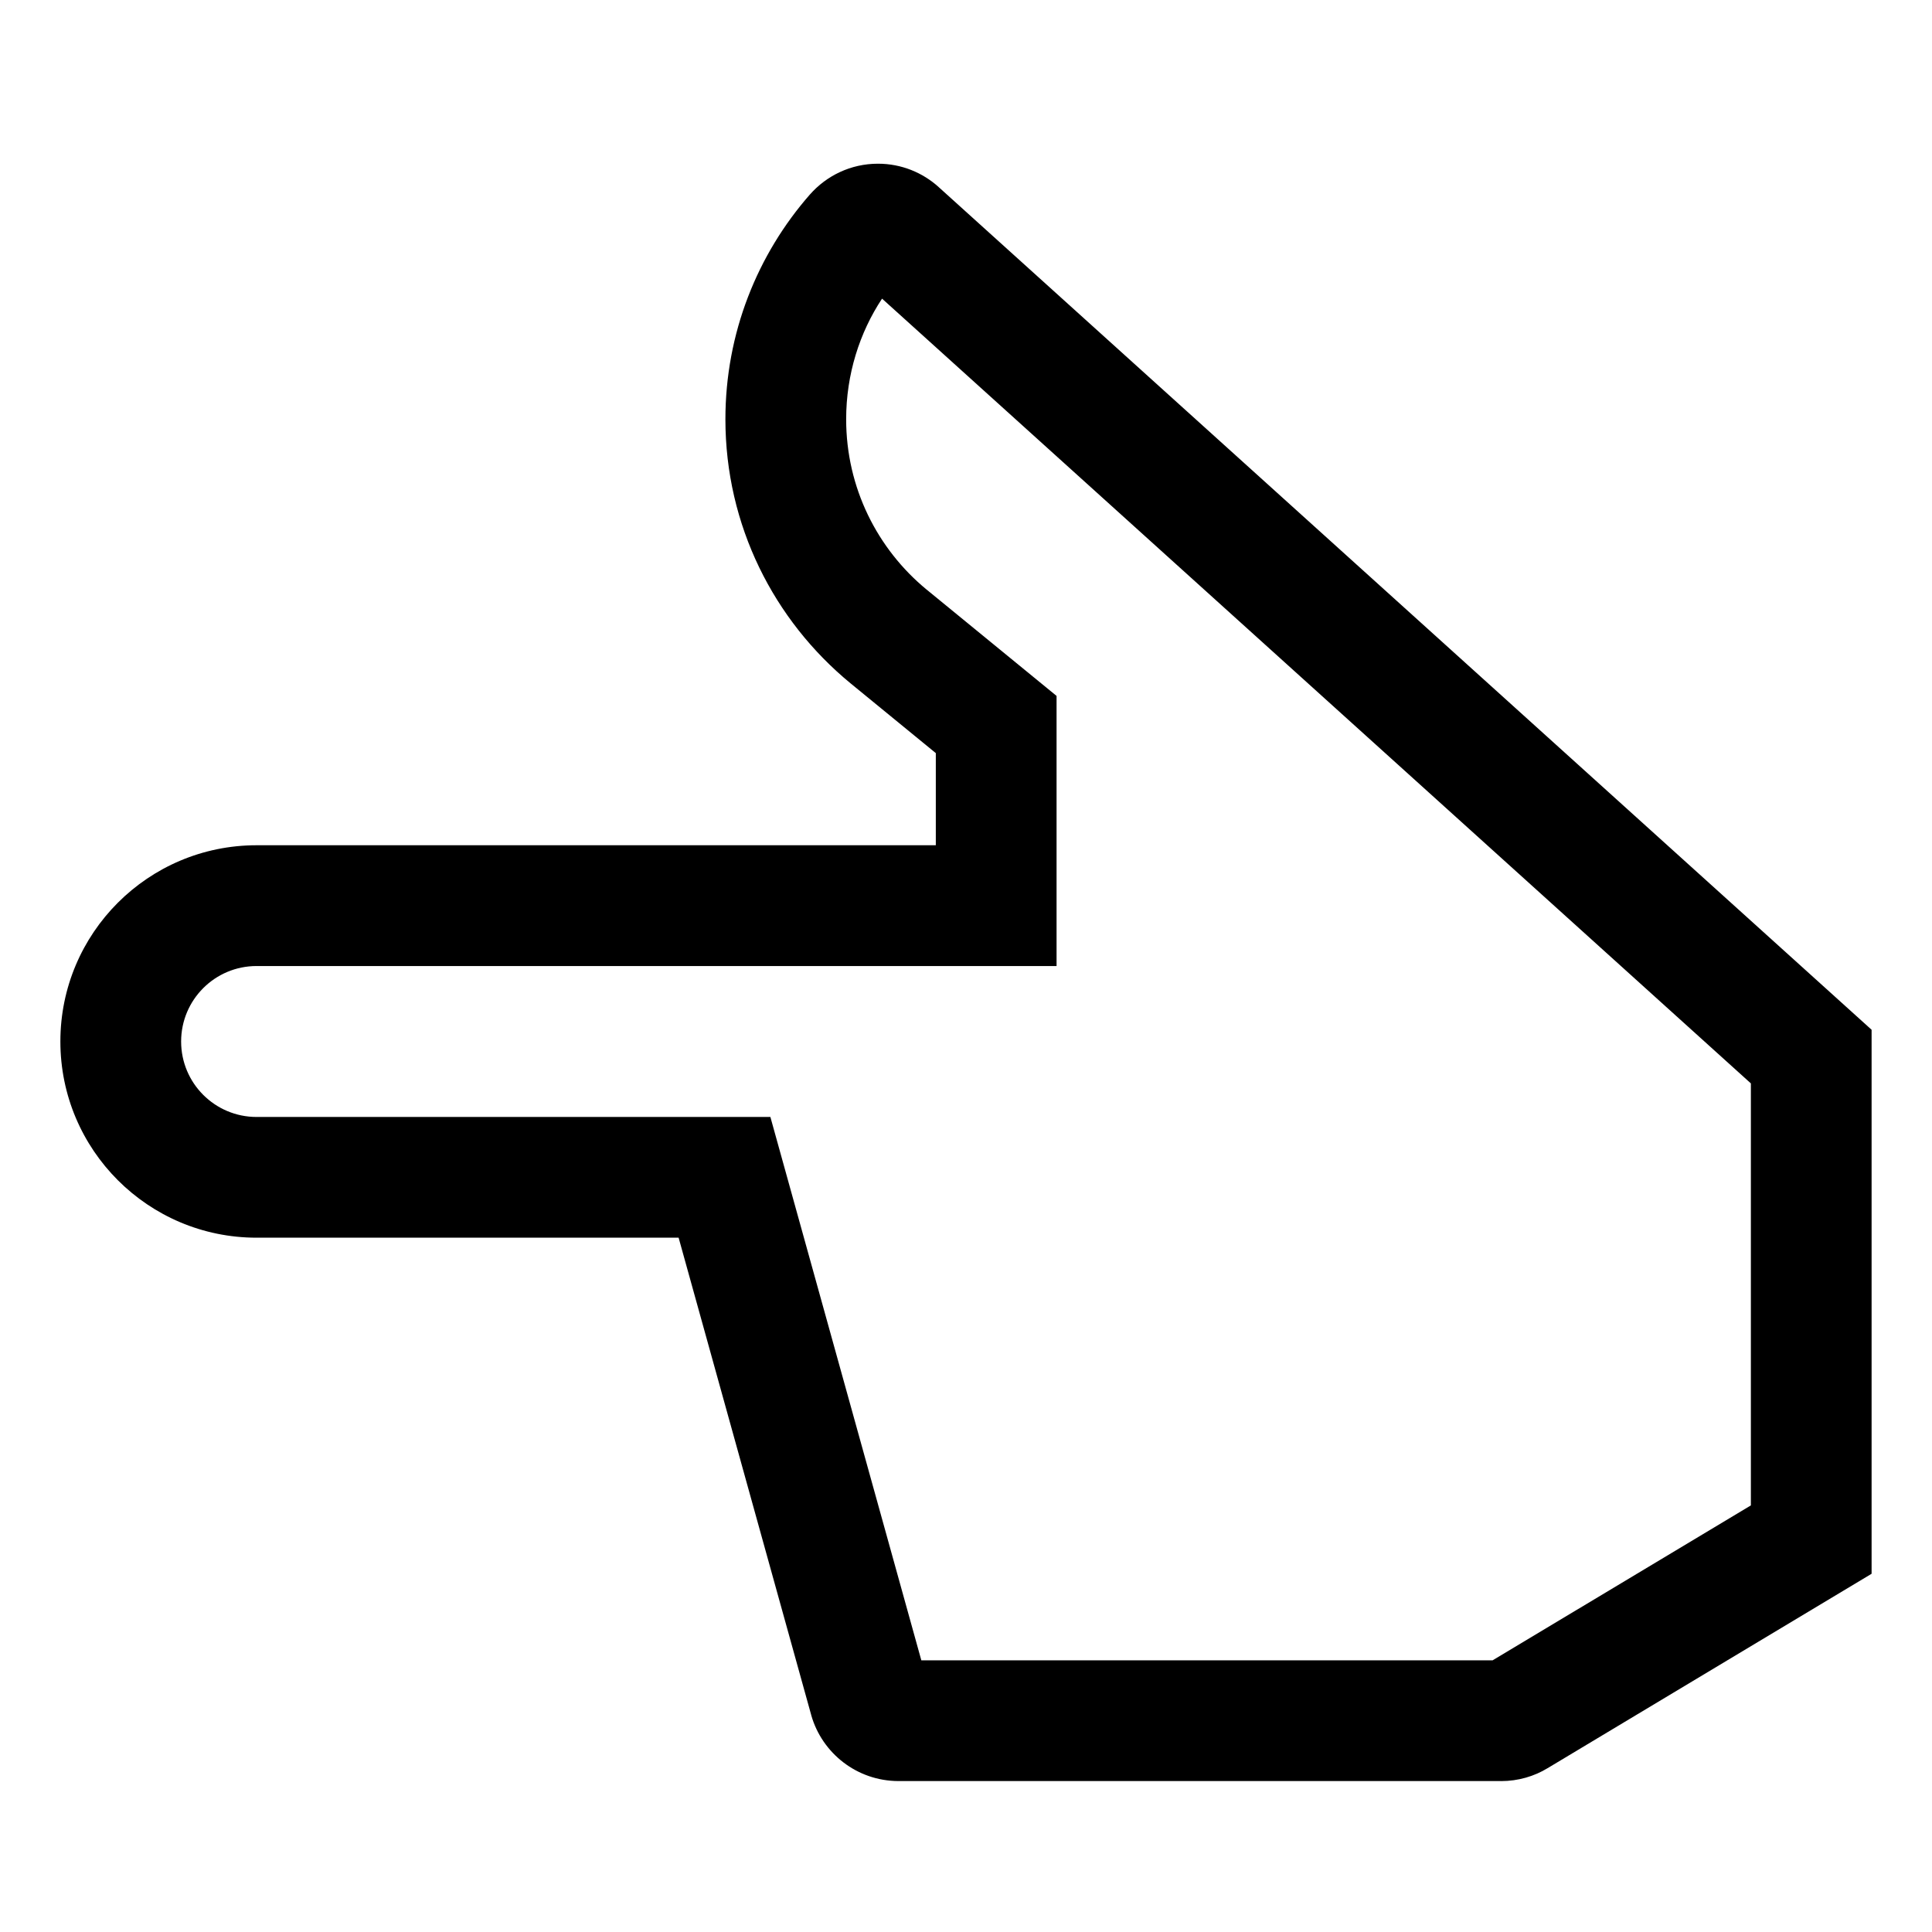
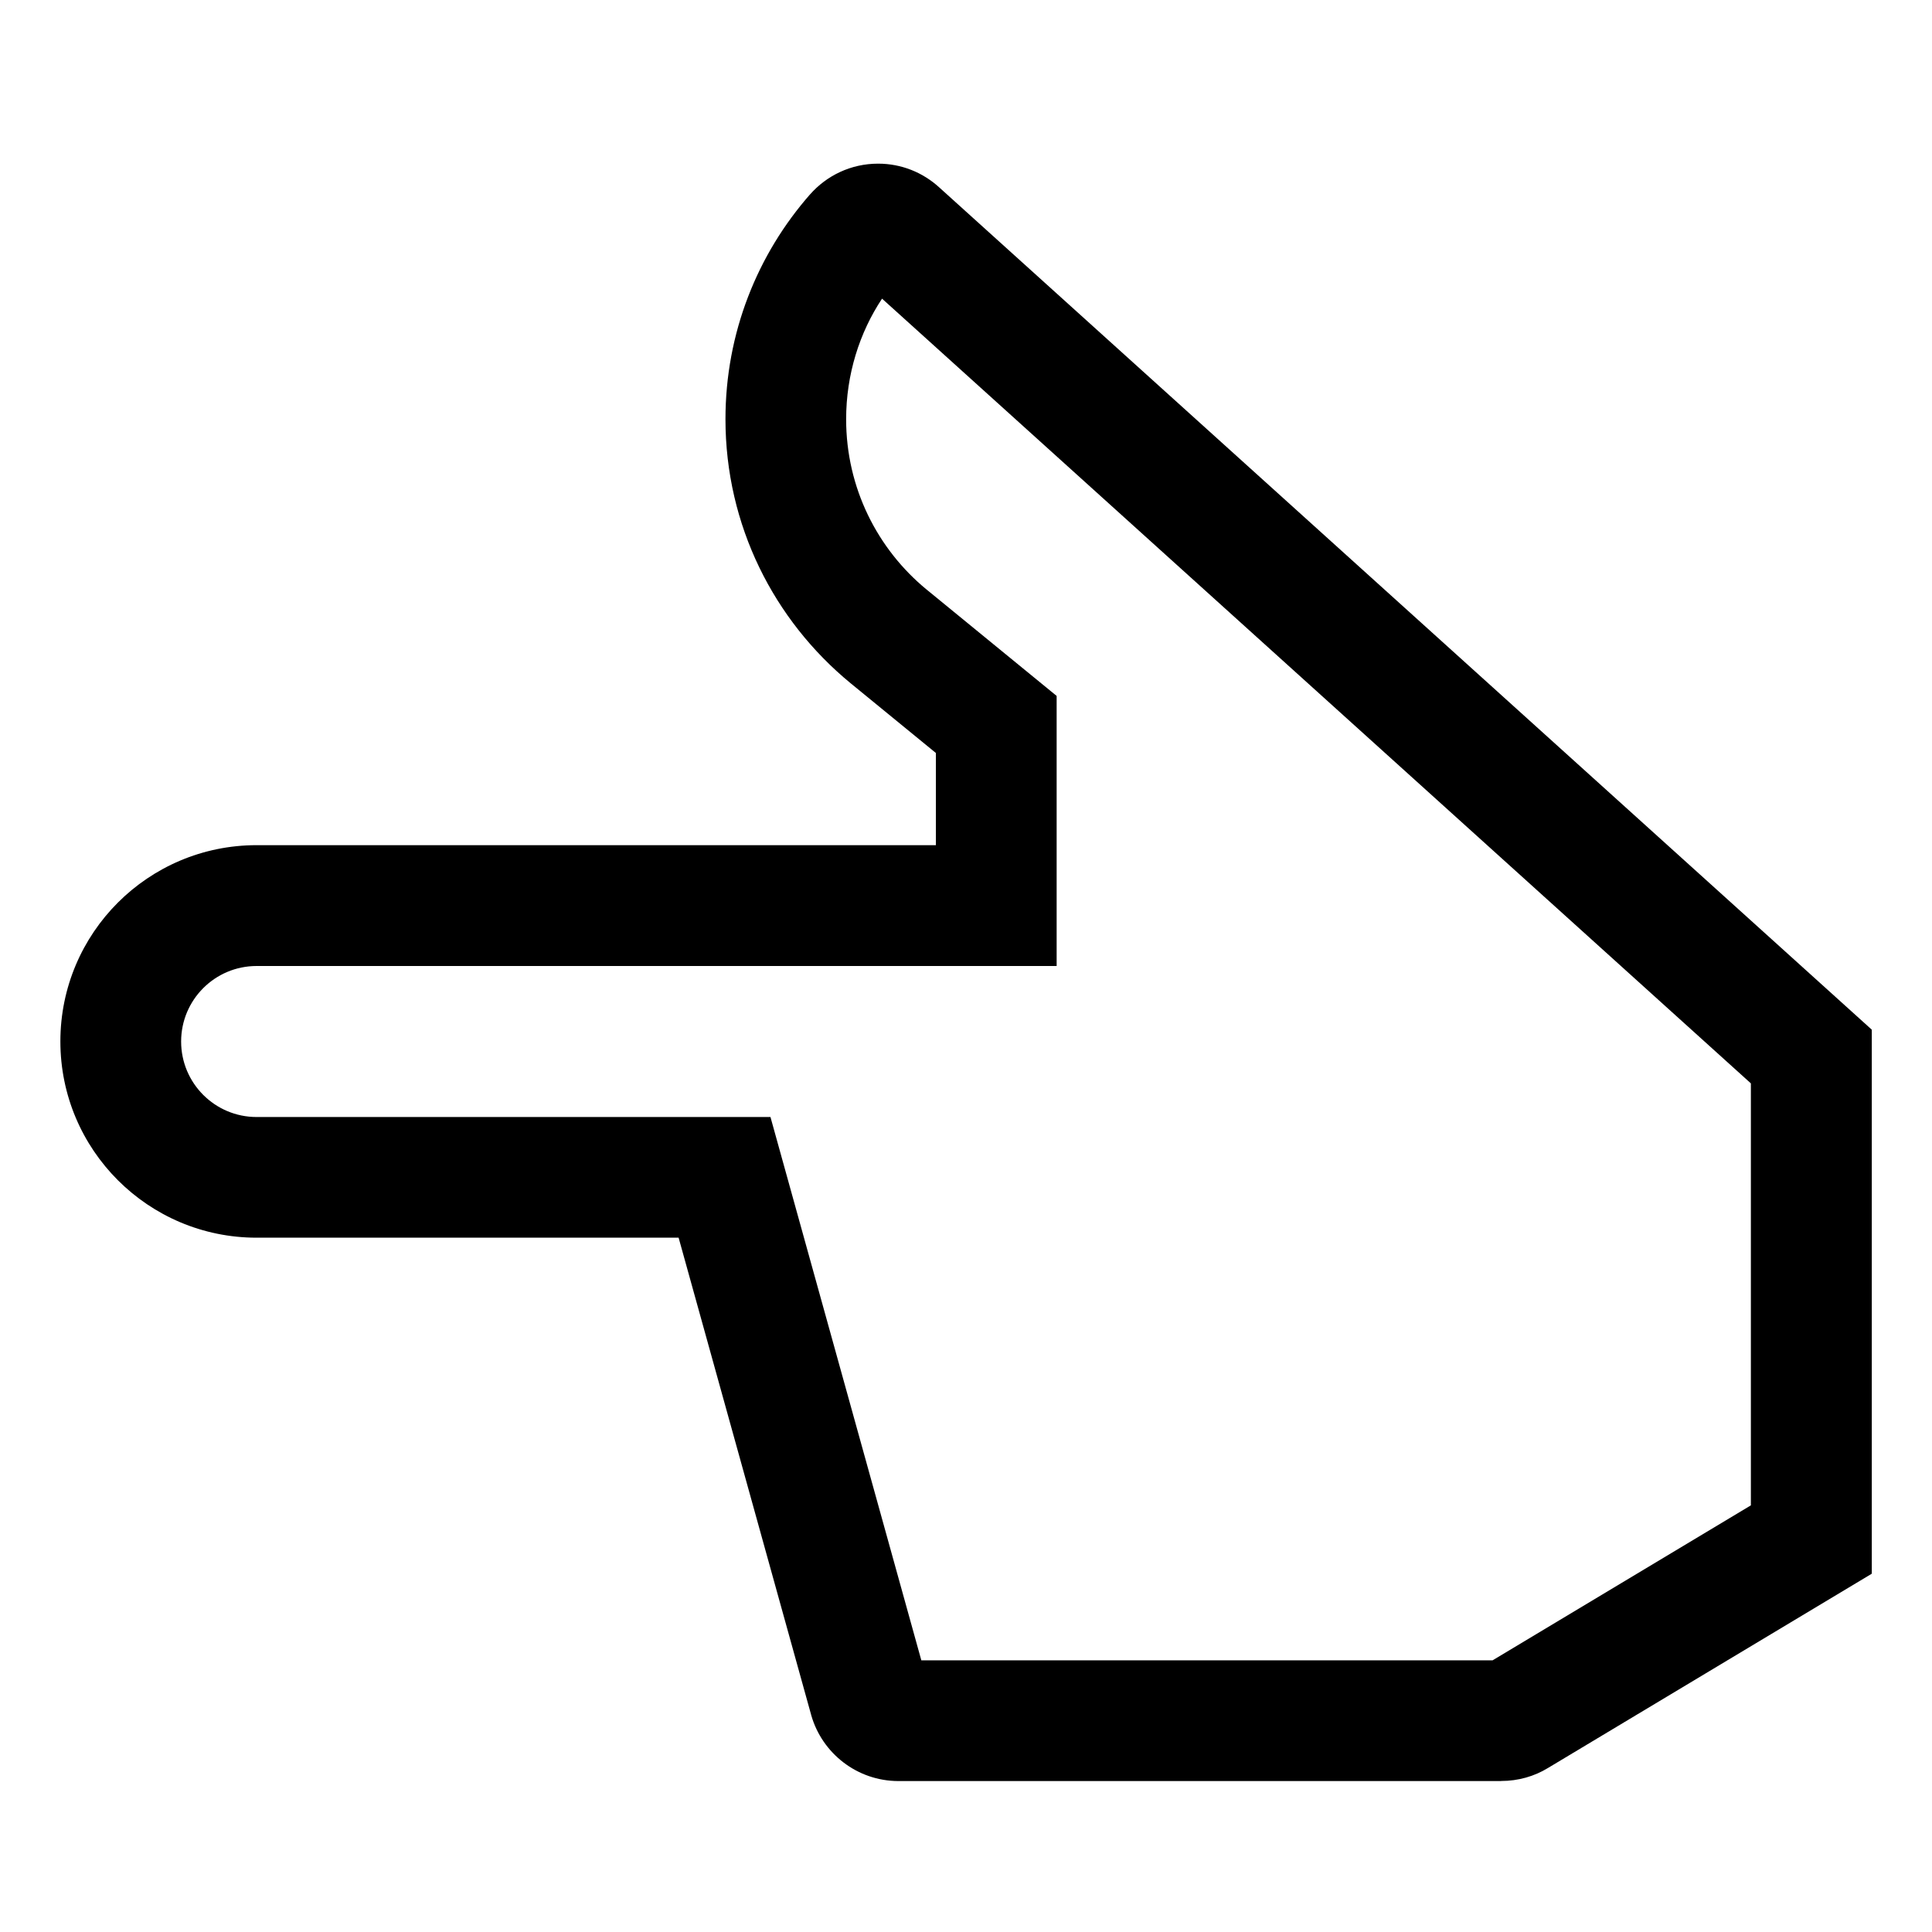
- <svg xmlns="http://www.w3.org/2000/svg" version="1.1" width="64" height="64" viewBox="0 0 64 64">
-   <path d="M49.723 59h-19.963c-1.37-0.003-2.525-0.921-2.885-2.176l-0.005-0.021-4.39-15.803h-13.98c-3.59 0-6.5-2.91-6.5-6.5s2.91-6.5 6.5-6.5v0h22.5v-3.052l-2.825-2.312c-2.538-2.088-4.145-5.23-4.145-8.747 0-2.856 1.060-5.465 2.807-7.455l-0.011 0.013c0.553-0.629 1.359-1.024 2.258-1.024 0.775 0 1.481 0.294 2.013 0.776l-0.003-0.002 30.905 27.915v18.021l-10.733 6.44c-0.441 0.269-0.973 0.428-1.543 0.428v0zM30.52 55h18.926l8.554-5.132v-13.979l-28.781-25.996c-0.745 1.126-1.189 2.509-1.189 3.995 0 2.273 1.038 4.303 2.665 5.643l0.013 0.010 4.292 3.512v8.948h-26.5c-1.381 0-2.5 1.119-2.5 2.5s1.119 2.5 2.5 2.5v0h17.020zM28.413 9.165l0.003 0.002z" />
+ <svg xmlns="http://www.w3.org/2000/svg" version="1.1" width="24" height="24" viewBox="0 0 24 24">
+   <path d="M18.646 22.125h-7.486c-0.514-0.001-0.947-0.346-1.082-0.816l-0.002-0.008-1.646-5.926h-5.242c-1.346 0-2.438-1.091-2.438-2.438s1.091-2.438 2.438-2.438v0h8.438v-1.145l-1.060-0.867c-0.952-0.783-1.554-1.961-1.554-3.28 0-1.071 0.397-2.049 1.053-2.795l-0.004 0.005c0.207-0.236 0.51-0.384 0.847-0.384 0.291 0 0.555 0.11 0.755 0.291l-0.001-0.001 11.59 10.468v6.758l-4.025 2.415c-0.165 0.101-0.365 0.16-0.579 0.16v0zM11.445 20.625h7.097l3.208-1.925v-5.242l-10.793-9.748c-0.28 0.422-0.446 0.941-0.446 1.498 0 0.852 0.389 1.614 1 2.116l0.005 0.004 1.61 1.317v3.355h-9.938c-0.518 0-0.938 0.42-0.938 0.938s0.42 0.938 0.938 0.938v0h6.383zM10.655 3.437l0.001 0.001z" />
</svg>
